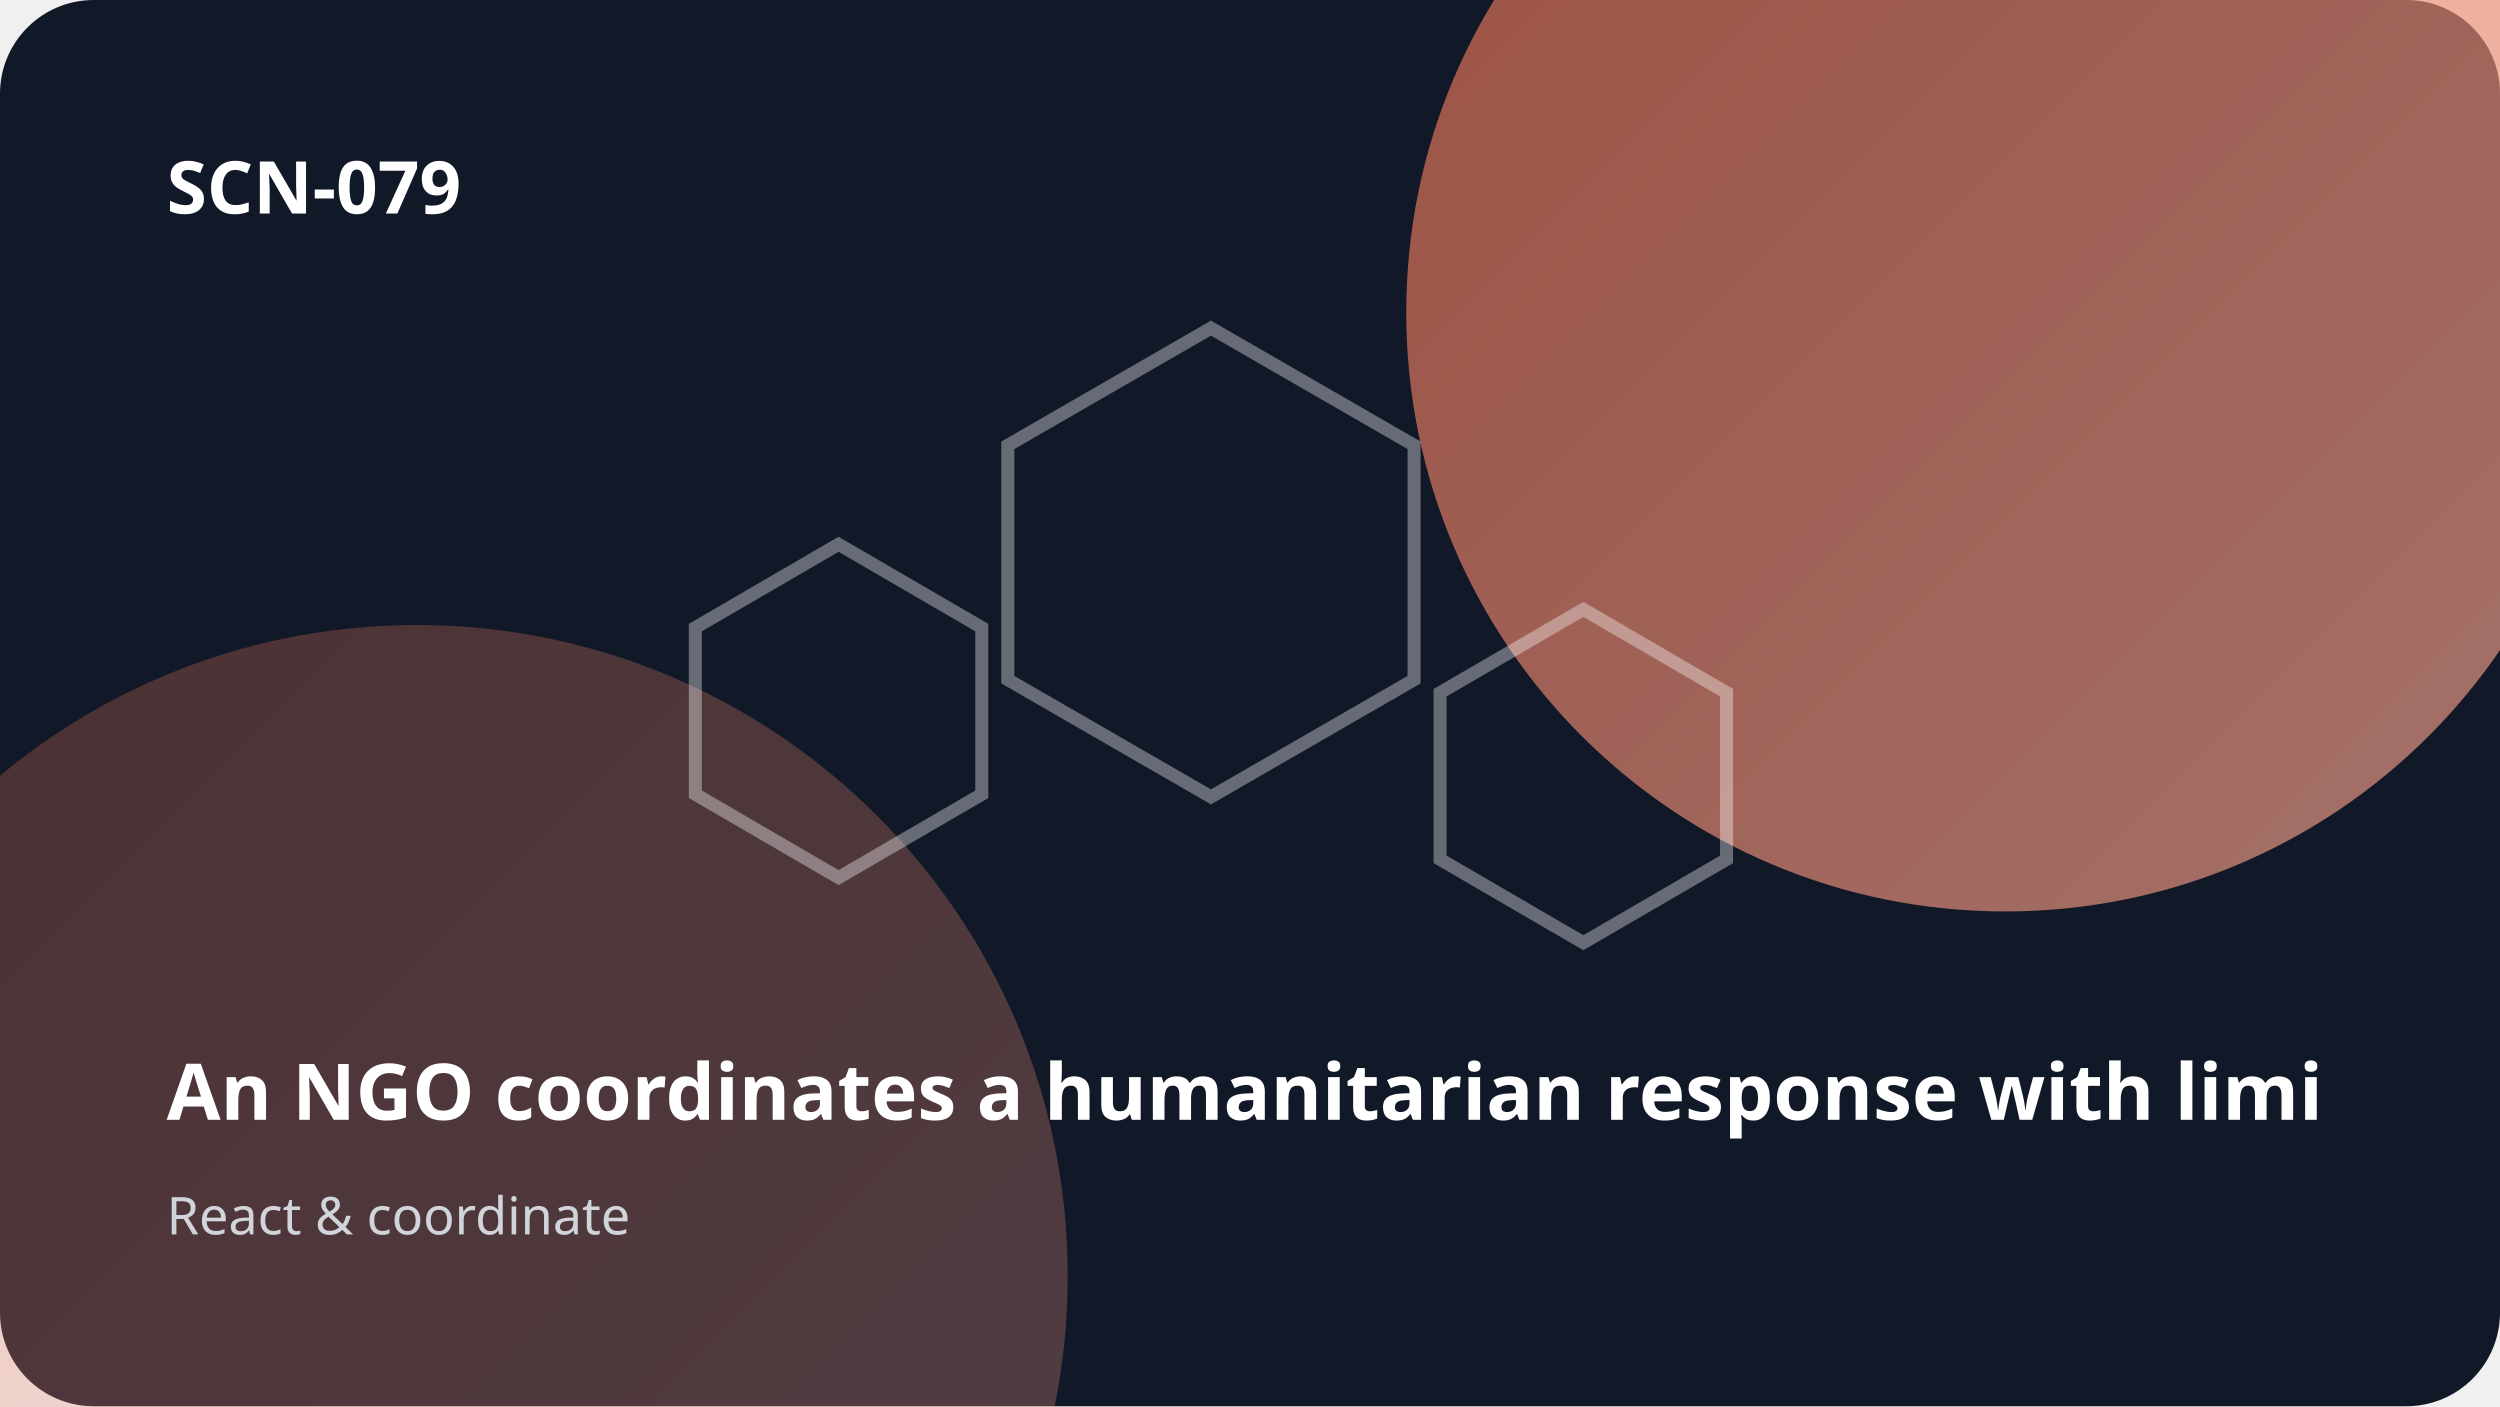
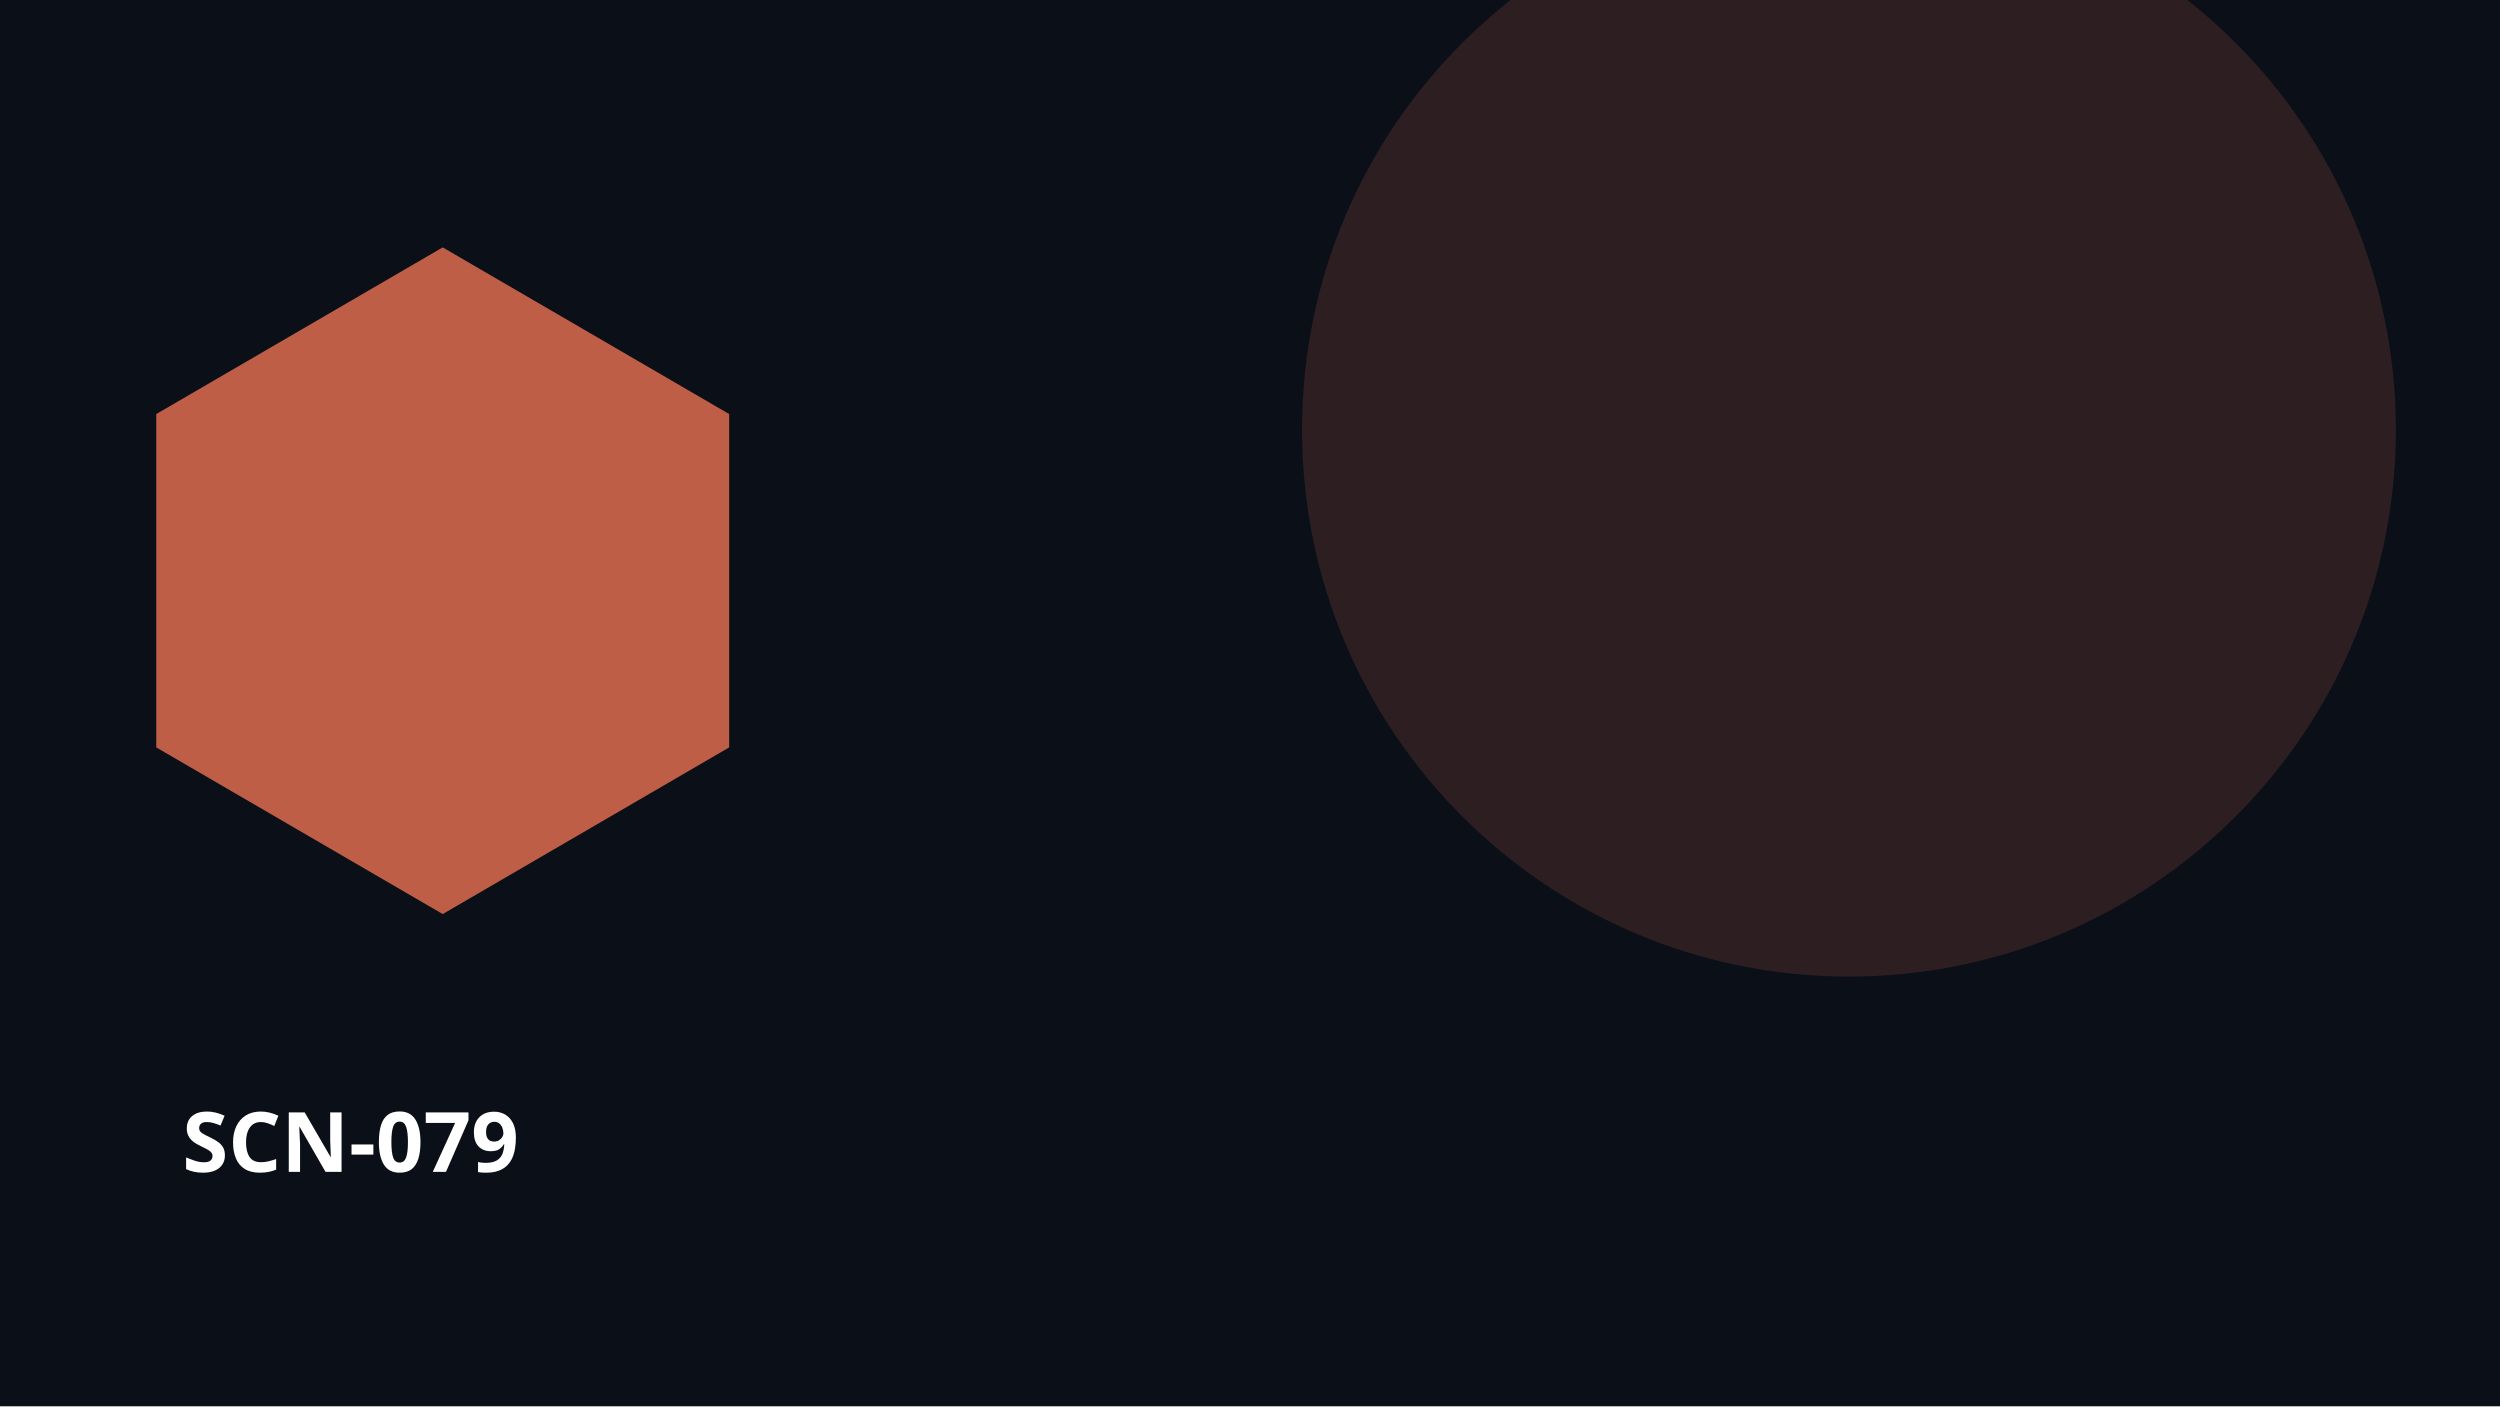
- <svg xmlns="http://www.w3.org/2000/svg" viewBox="0 0 960 540" role="img" aria-labelledby="t d">
-   <defs>
-     <linearGradient id="g" x1="0" y1="0" x2="1" y2="1">
-       <stop offset="0" stop-color="#E76F51" />
-       <stop offset="1" stop-color="#F3A58F" />
-     </linearGradient>
-   </defs>
-   <rect width="960" height="540" rx="36" fill="#111827" />
-   <circle cx="770" cy="120" r="230" fill="url(#g)" opacity=".65" />
-   <circle cx="160" cy="490" r="250" fill="url(#g)" opacity=".28" />
-   <g fill="none" stroke="#fff" stroke-opacity=".36" stroke-width="5">
-     <path d="M465 126l78 45v90l-78 45-78-45v-90z" />
-     <path d="M322 209l55 32v64l-55 32-55-32v-64z" />
-     <path d="M608 234l55 32v64l-55 32-55-32v-64z" />
-   </g>
-   <text x="64" y="82" fill="#fff" font-family="system-ui,sans-serif" font-size="28" font-weight="700">SCN-079</text>
-   <text x="64" y="430" fill="#fff" font-family="system-ui,sans-serif" font-size="30" font-weight="650">An NGO coordinates a humanitarian response with limi</text>
-   <text x="64" y="474" fill="#d1d5db" font-family="system-ui,sans-serif" font-size="20">React &amp; coordinate</text>
+ <svg xmlns="http://www.w3.org/2000/svg" viewBox="0 0 960 540">
+   <rect width="960" height="540" fill="#0b1018" />
+   <circle cx="710" cy="165" r="210" fill="#e76f51" opacity=".16" />
+   <path d="M170 95l110 64v128l-110 64-110-64V159z" fill="#e76f51" opacity=".82" />
+   <text x="70" y="450" fill="#fff" font-family="system-ui" font-size="32" font-weight="700">SCN-079</text>
</svg>
